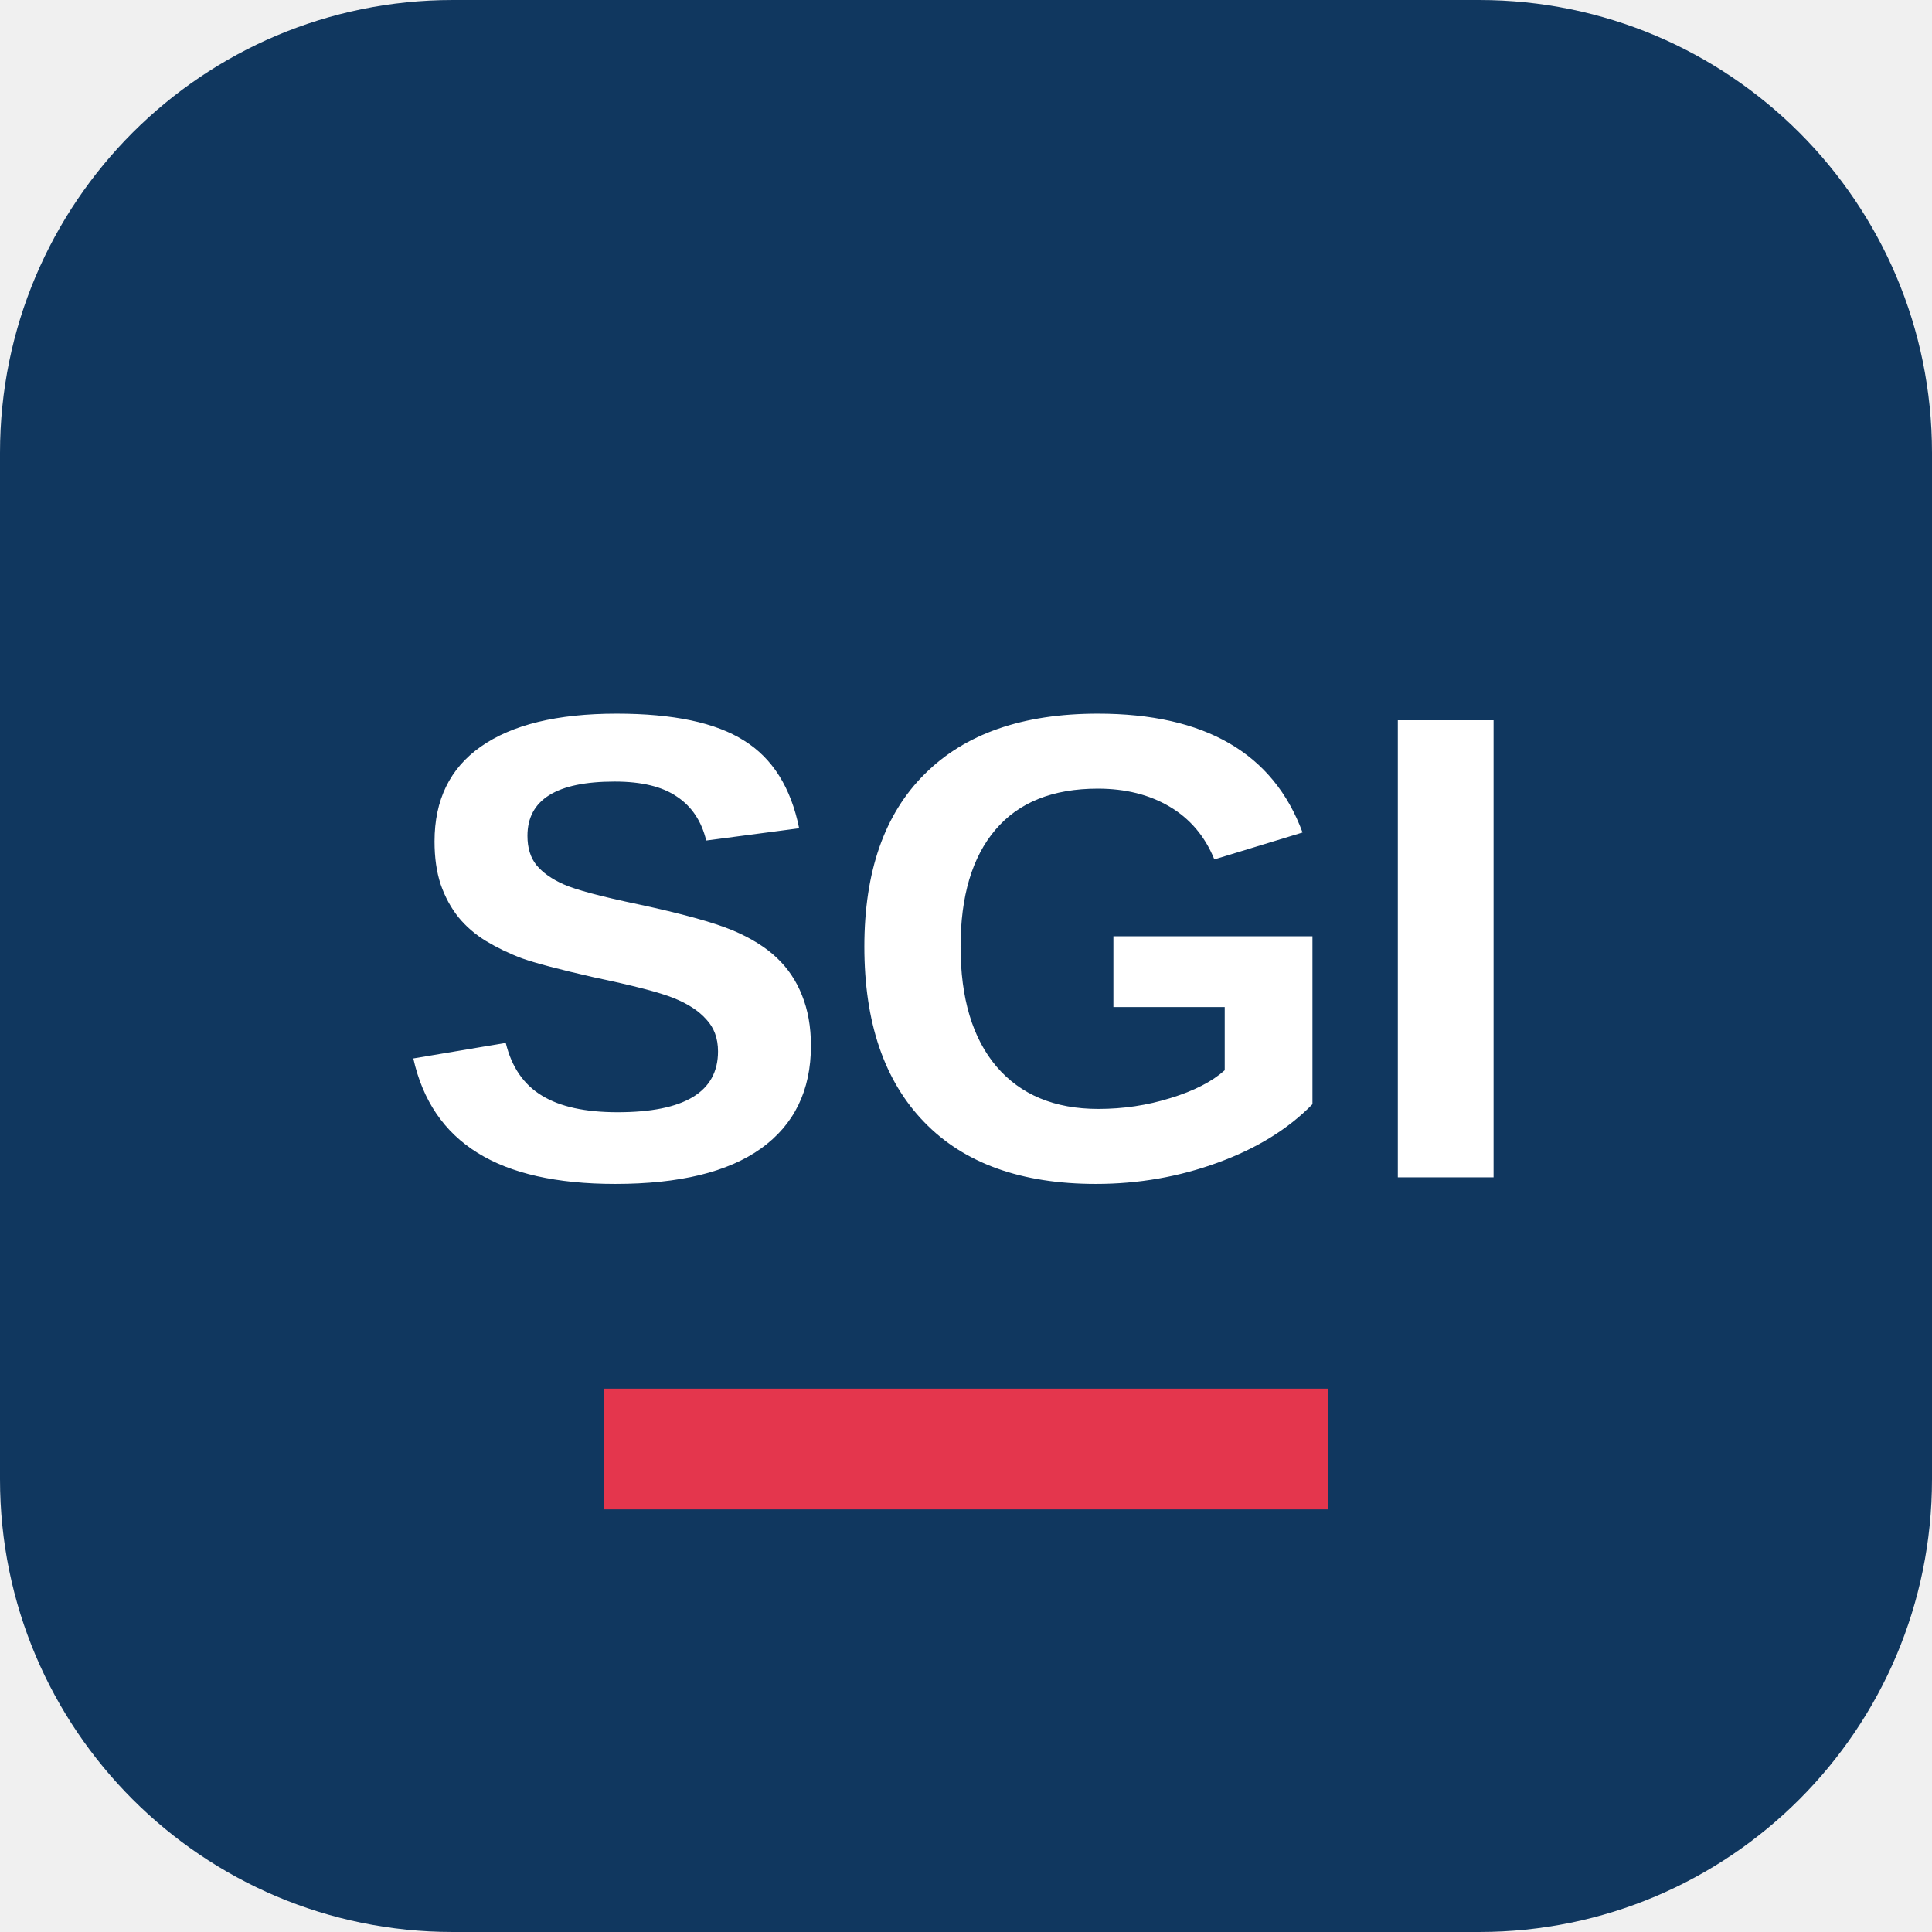
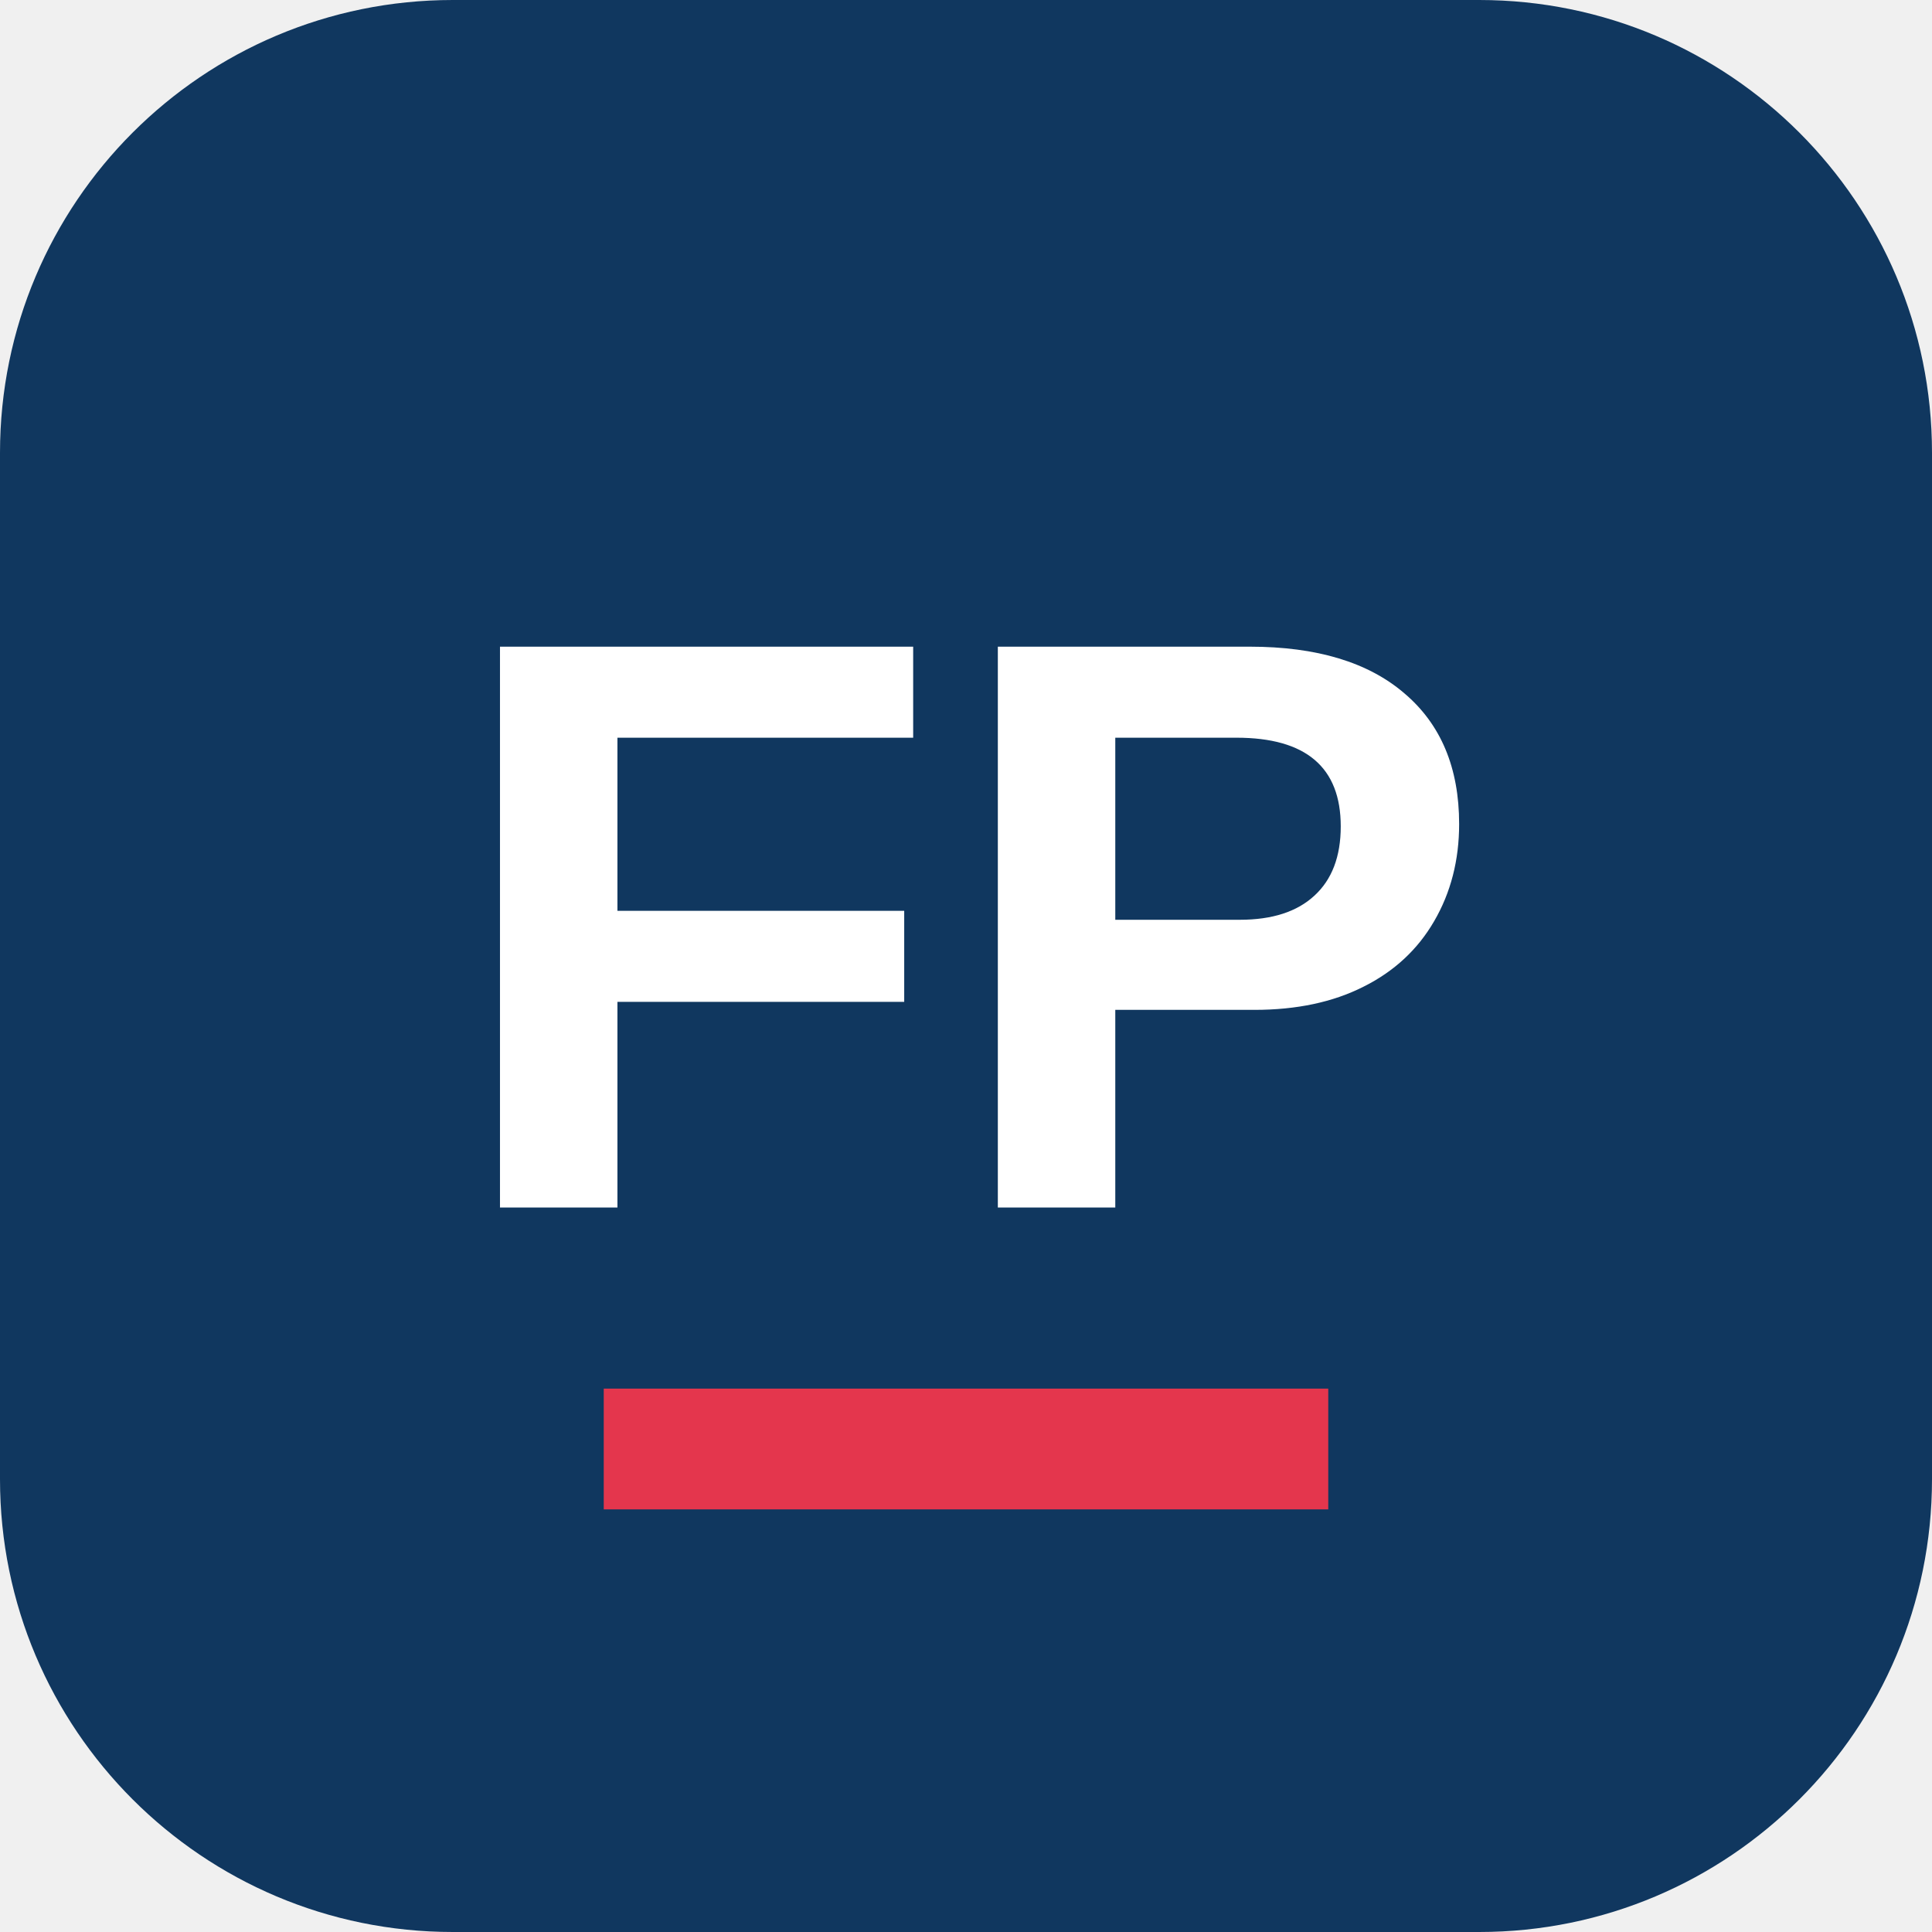
<svg xmlns="http://www.w3.org/2000/svg" viewBox="0 0 64 64">
  <rect width="64" height="64" rx="15" fill="#10375f" />
-   <text x="32" y="39" text-anchor="middle" fill="white" font-family="Arial,sans-serif" font-weight="700" font-size="22">SGI</text>
+   <text x="32" y="40" text-anchor="middle" fill="white" font-family="Arial,sans-serif" font-weight="700" font-size="27">FP</text>
  <path d="M20 48h24" stroke="#e4364d" stroke-width="4" />
</svg>
